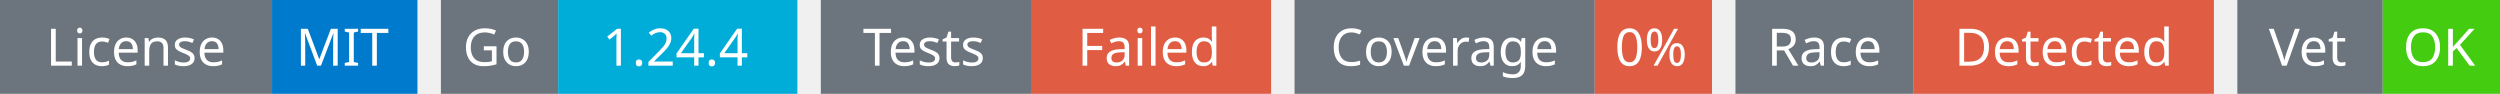
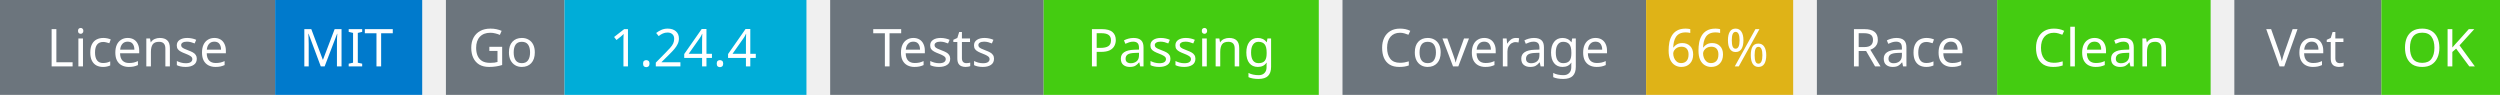
- <svg xmlns="http://www.w3.org/2000/svg" width="533" height="20" viewBox="0 0 533 20">
+ <svg xmlns="http://www.w3.org/2000/svg" width="527" height="20" viewBox="0 0 527 20">
  <g transform="translate(0, 0)">
    <rect x="0" y="0" width="58" height="20" fill="#6c757d" />
    <rect x="58" y="0" width="31" height="20" fill="#007acc" />
    <text x="29" y="14" text-anchor="middle" font-family="sans-serif" font-size="11" fill="white">License</text>
    <text x="73" y="14" text-anchor="middle" font-family="sans-serif" font-size="11" fill="white">MIT</text>
  </g>
  <g transform="translate(94, 0)">
    <rect x="0" y="0" width="25" height="20" fill="#6c757d" />
    <rect x="25" y="0" width="51" height="20" fill="#00ADD8" />
    <text x="12" y="14" text-anchor="middle" font-family="sans-serif" font-size="11" fill="white">Go</text>
    <text x="50" y="14" text-anchor="middle" font-family="sans-serif" font-size="11" fill="white">1.24.4</text>
  </g>
  <g transform="translate(175, 0)">
    <rect x="0" y="0" width="45" height="20" fill="#6c757d" />
-     <rect x="45" y="0" width="51" height="20" fill="#e05d44" />
+     <rect x="45" y="0" width="58" height="20" fill="#4c1" />
    <text x="22" y="14" text-anchor="middle" font-family="sans-serif" font-size="11" fill="white">Tests</text>
-     <text x="70" y="14" text-anchor="middle" font-family="sans-serif" font-size="11" fill="white">Failed</text>
+     <text x="74" y="14" text-anchor="middle" font-family="sans-serif" font-size="11" fill="white">Passing</text>
  </g>
-   <g transform="translate(276, 0)">
+   <g transform="translate(283, 0)">
    <rect x="0" y="0" width="64" height="20" fill="#6c757d" />
-     <rect x="64" y="0" width="25" height="20" fill="#e05d44" />
+     <rect x="64" y="0" width="31" height="20" fill="#dfb317" />
    <text x="32" y="14" text-anchor="middle" font-family="sans-serif" font-size="11" fill="white">Coverage</text>
-     <text x="76" y="14" text-anchor="middle" font-family="sans-serif" font-size="11" fill="white">0%</text>
+     <text x="79" y="14" text-anchor="middle" font-family="sans-serif" font-size="11" fill="white">66%</text>
  </g>
-   <g transform="translate(370, 0)">
+   <g transform="translate(383, 0)">
    <rect x="0" y="0" width="38" height="20" fill="#6c757d" />
-     <rect x="38" y="0" width="64" height="20" fill="#e05d44" />
+     <rect x="38" y="0" width="45" height="20" fill="#4c1" />
    <text x="19" y="14" text-anchor="middle" font-family="sans-serif" font-size="11" fill="white">Race</text>
-     <text x="70" y="14" text-anchor="middle" font-family="sans-serif" font-size="11" fill="white">Detected</text>
+     <text x="60" y="14" text-anchor="middle" font-family="sans-serif" font-size="11" fill="white">Clean</text>
  </g>
-   <g transform="translate(477, 0)">
+   <g transform="translate(471, 0)">
    <rect x="0" y="0" width="31" height="20" fill="#6c757d" />
    <rect x="31" y="0" width="25" height="20" fill="#4c1" />
    <text x="15" y="14" text-anchor="middle" font-family="sans-serif" font-size="11" fill="white">Vet</text>
    <text x="43" y="14" text-anchor="middle" font-family="sans-serif" font-size="11" fill="white">OK</text>
  </g>
</svg>
